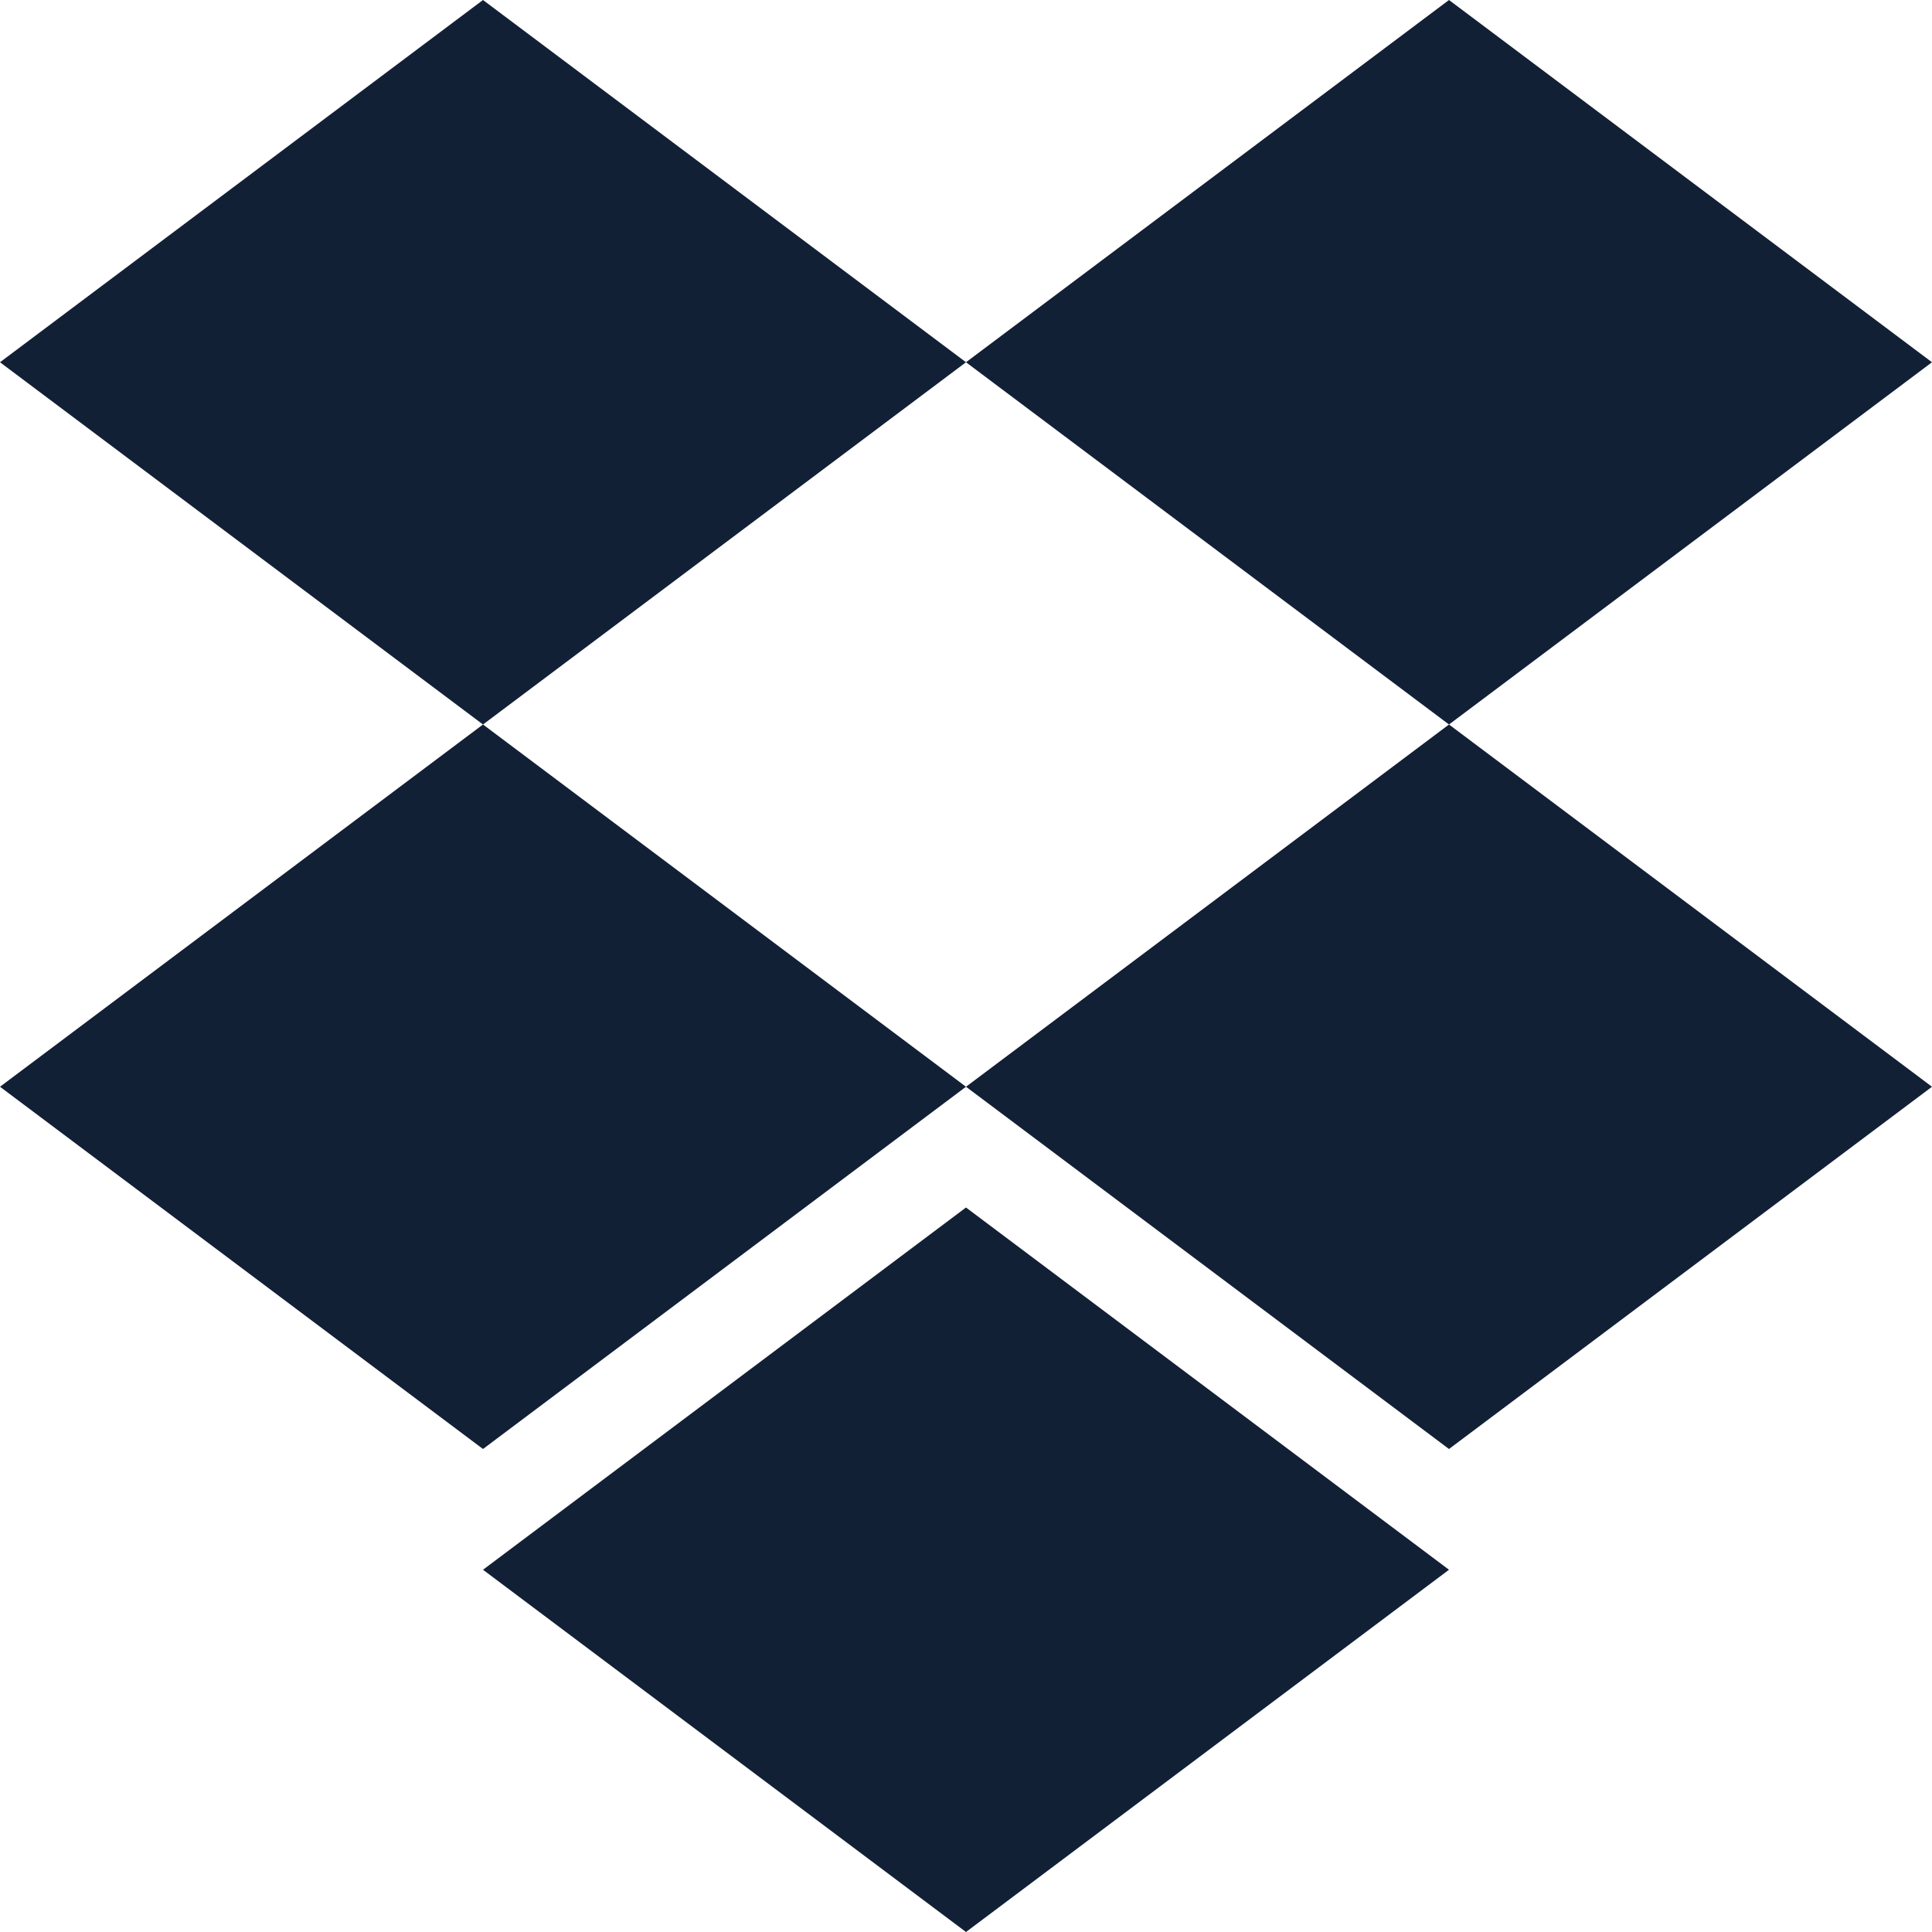
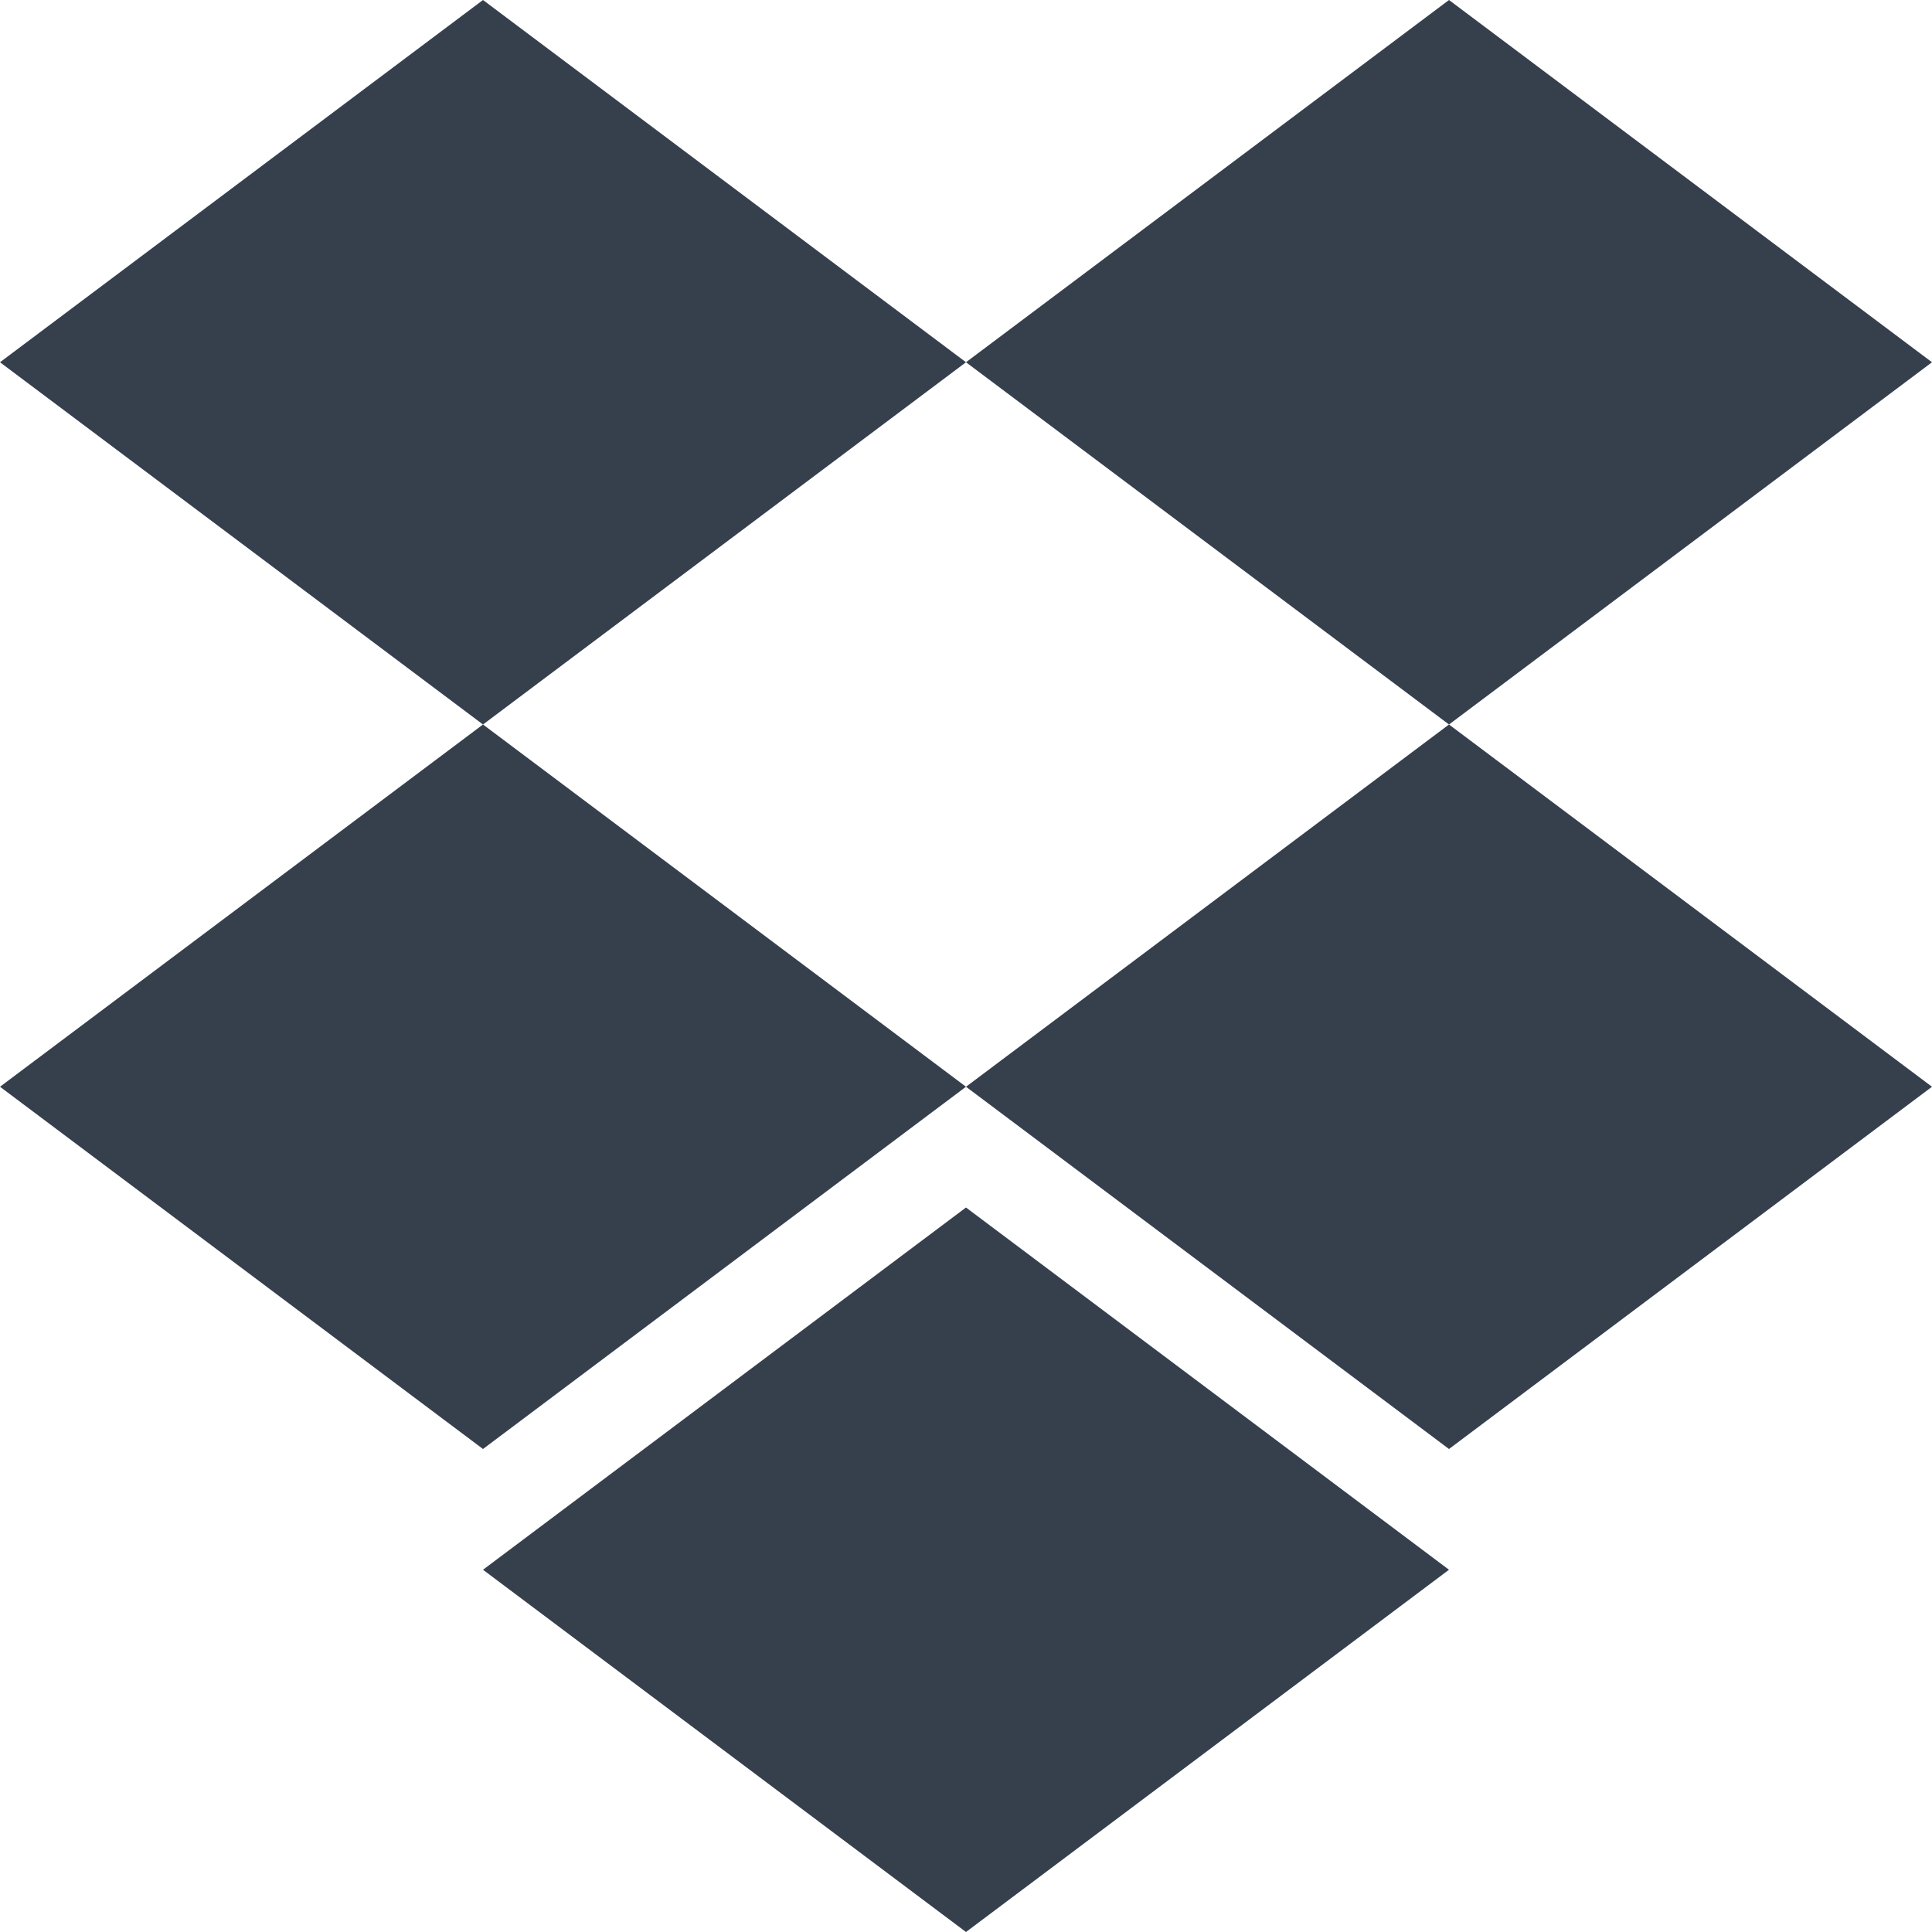
<svg xmlns="http://www.w3.org/2000/svg" height="16" viewBox="0 0 16 16" width="16">
  <defs id="defs2">
    <style type="text/css" id="current-color-scheme">
      .ColorScheme-Text {
-         color:#122036;
+         color:#36404d;
      }
      </style>
  </defs>
  <path d="m4 0-4 3 4 3 4-3zm4 3 4 3 4-3-4-3zm4 3-4 3 4 3 4-3zm-4 3-4-3-4 3 4 3zm0 1-4 3 4 3 4-3z" fill="currentColor" style="fill:currentColor;fill-opacity:1;stroke:none" class="ColorScheme-Text" />
</svg>
